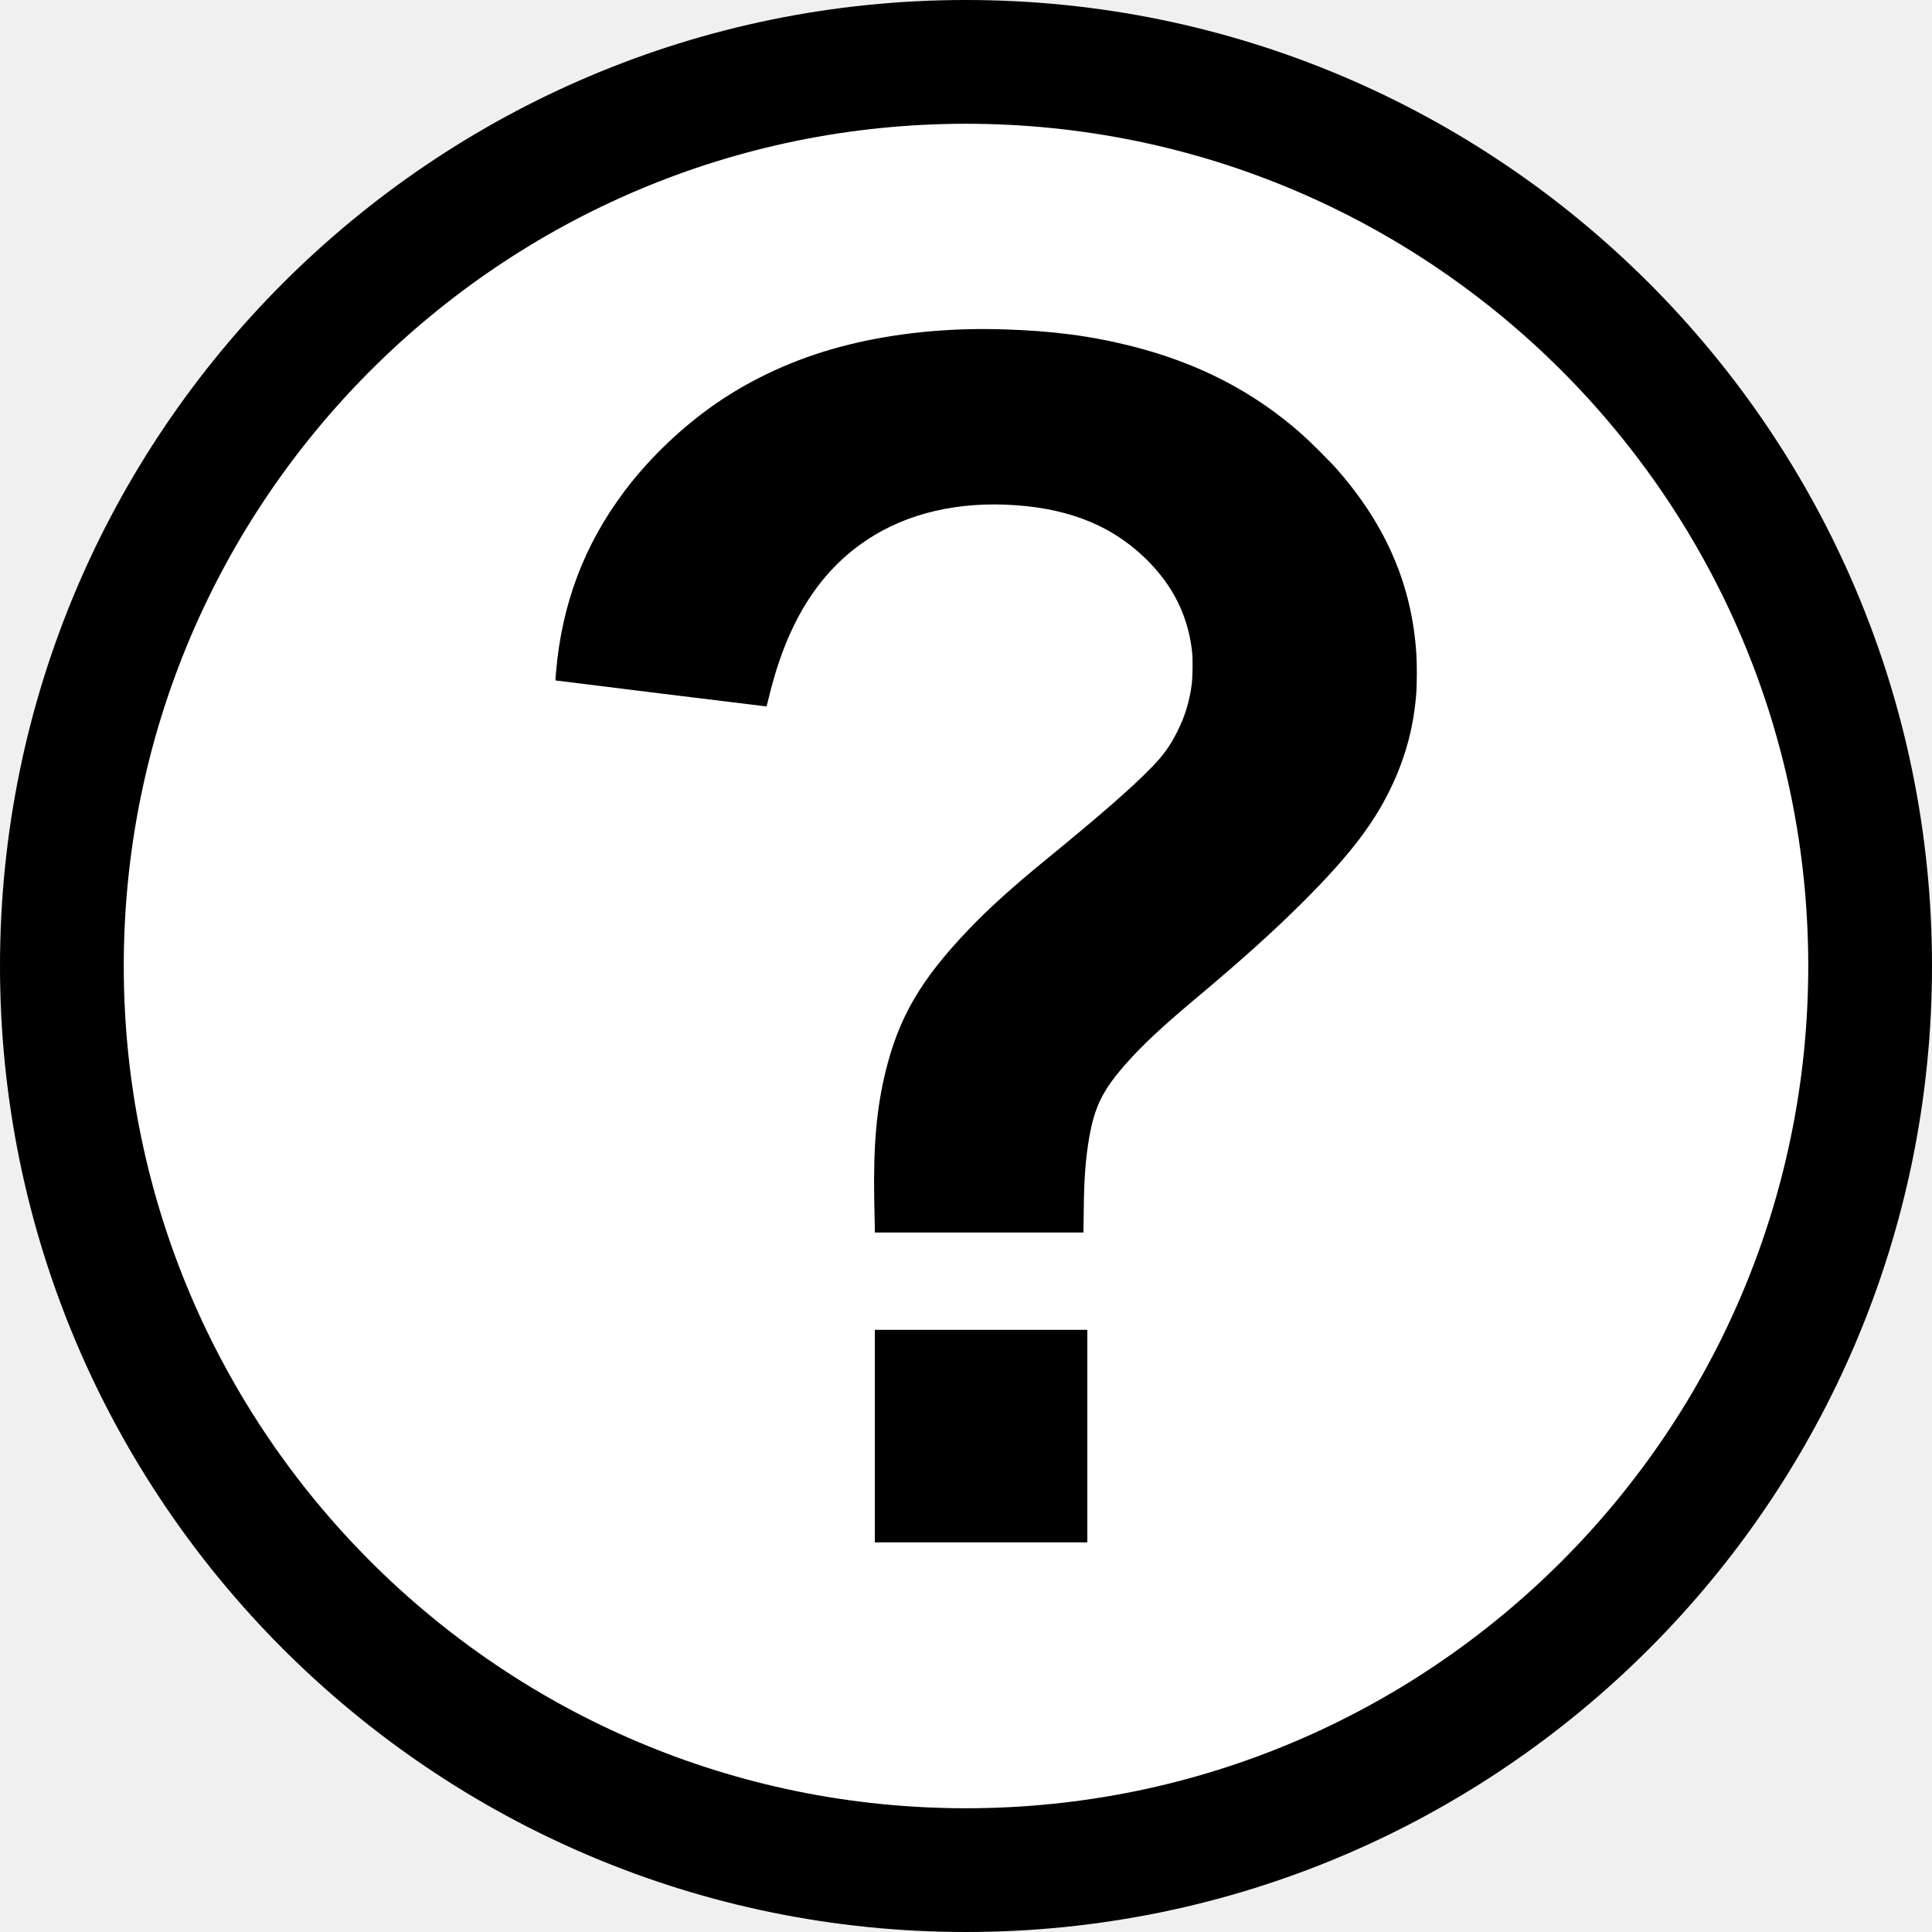
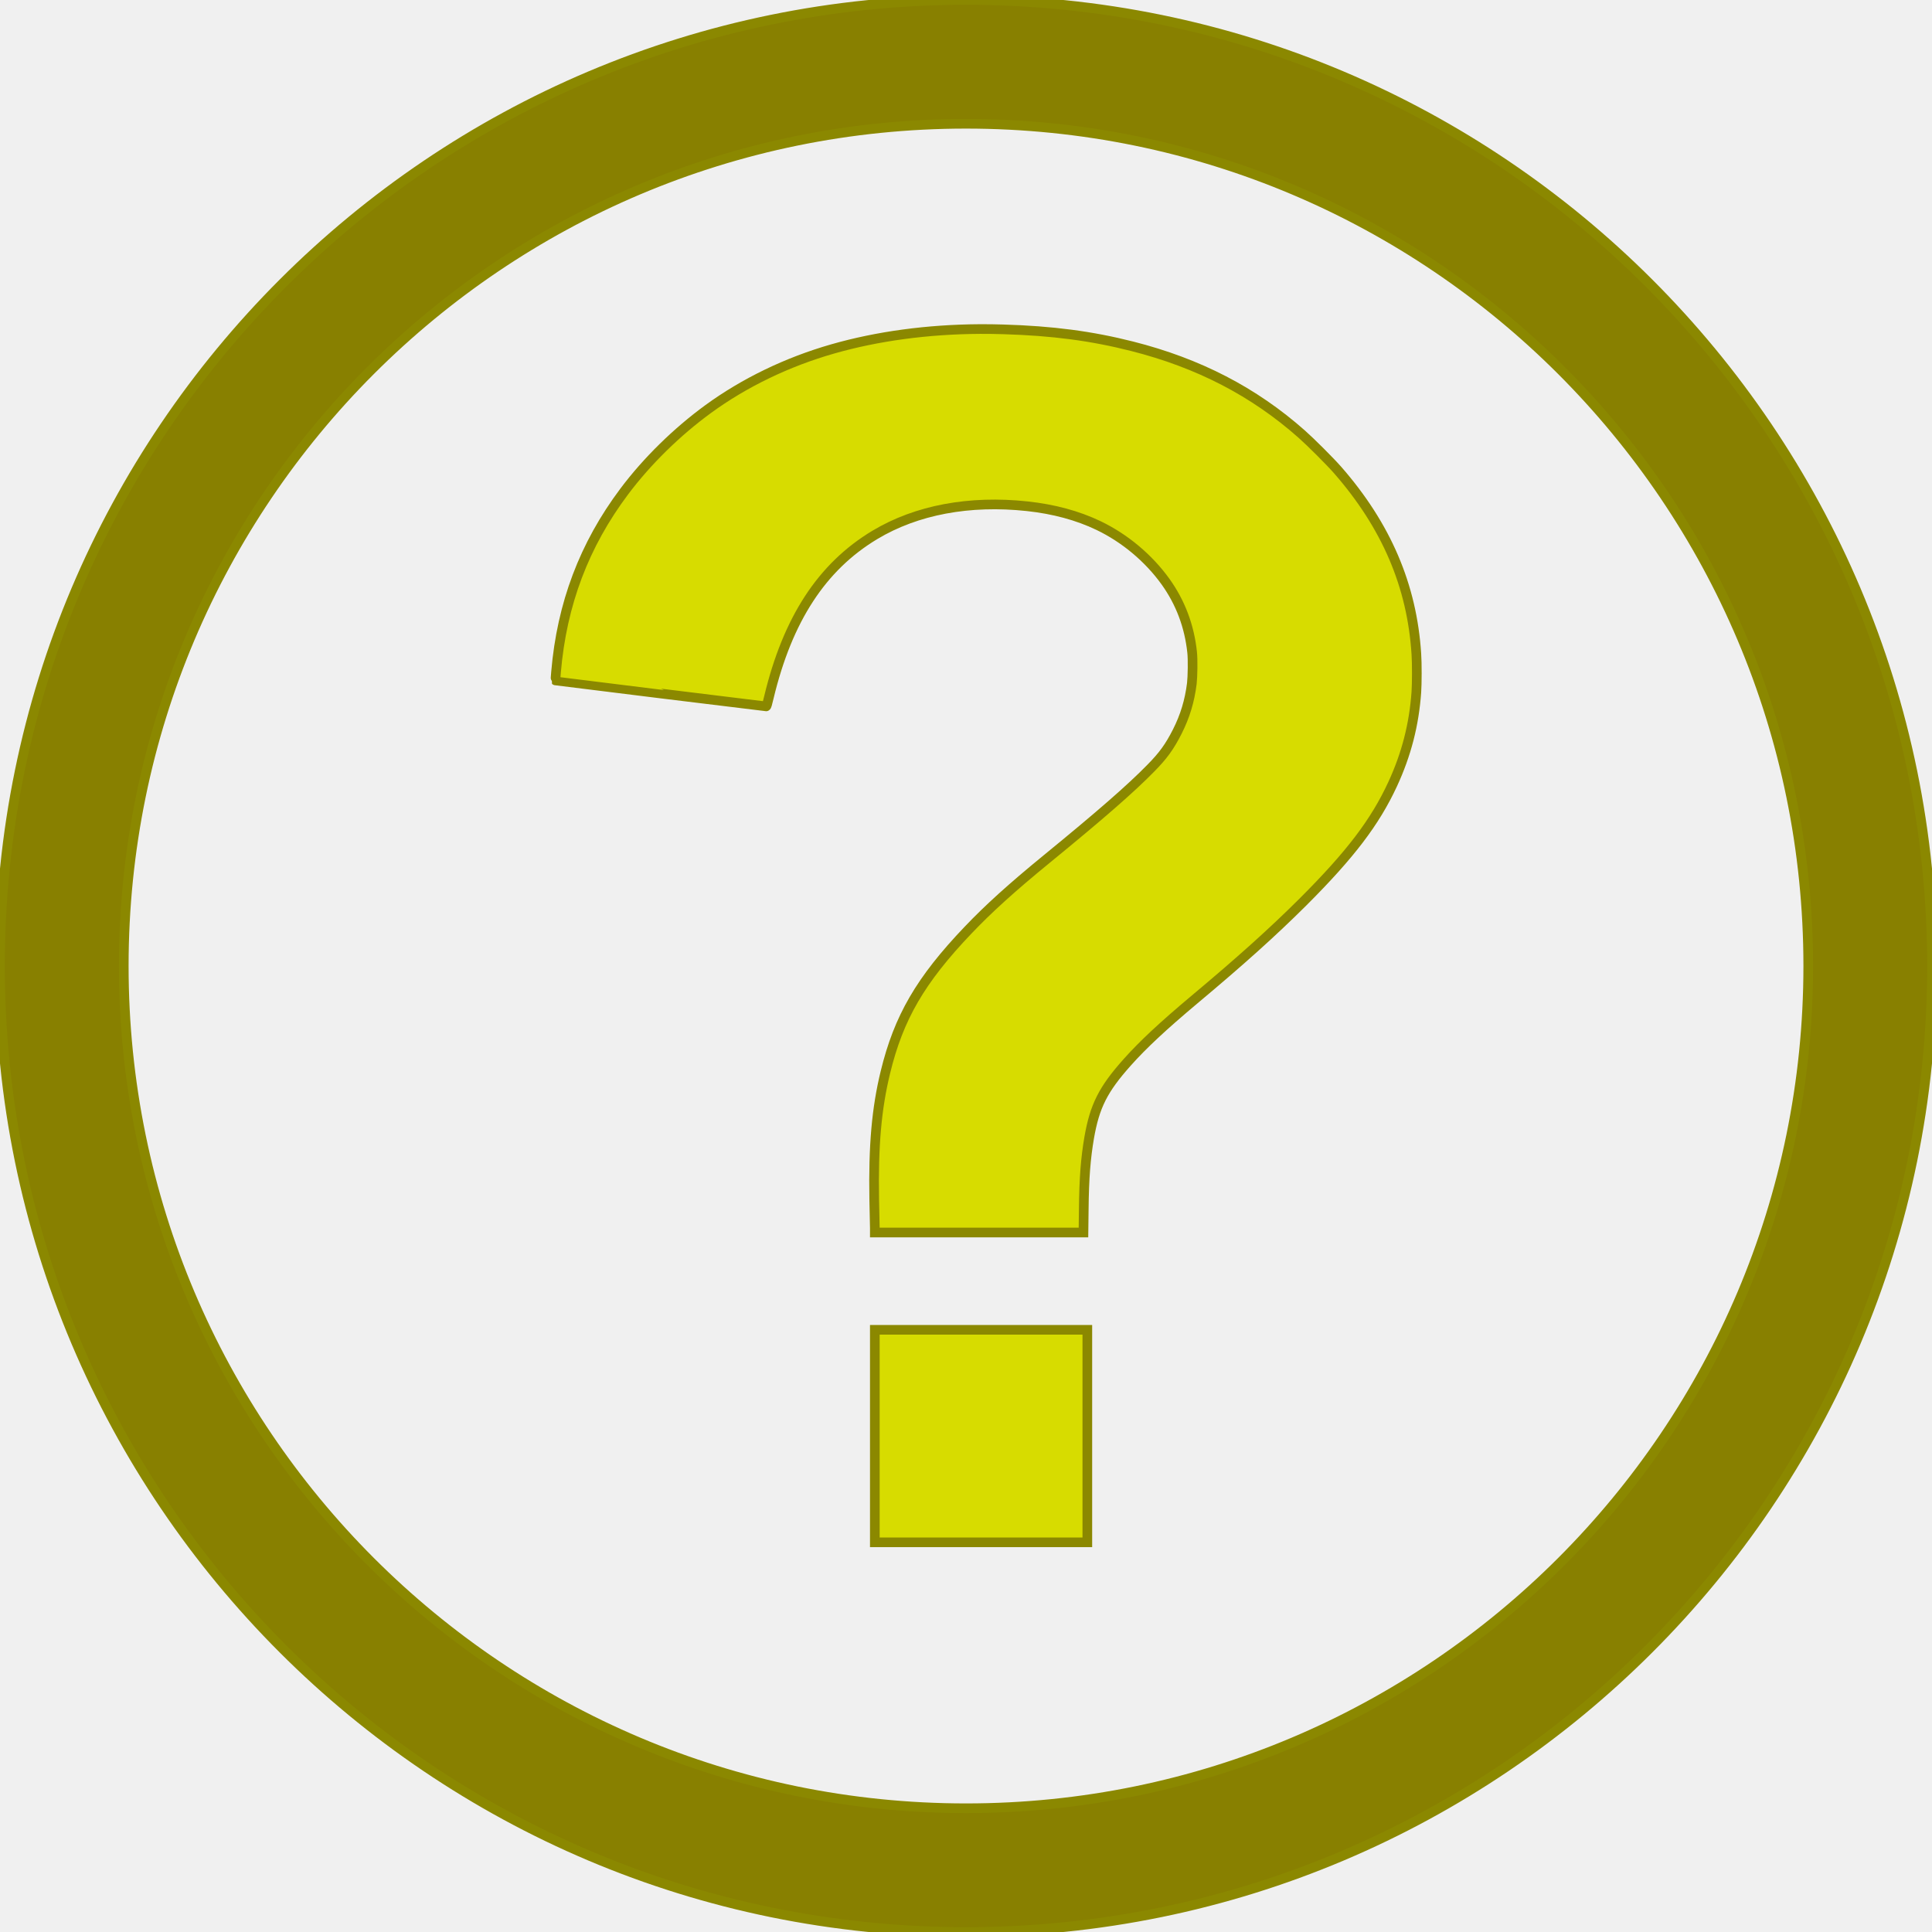
<svg xmlns="http://www.w3.org/2000/svg" id="svg2" height="200" width="200" version="1.0">
-   <path id="path2382" d="m165.33 113.44a103.61 103.61 0 1 1 -207.22 0 103.61 103.61 0 1 1 207.22 0z" transform="matrix(.93739 0 0 .93739 42.143 -6.3392)" stroke-width="0" fill="#fff" />
+   <defs id="defs8" />
  <g id="layer1">
-     <path id="path2413" d="m100 0c-55.2 0-100 44.8-100 100-5.0495e-15 55.2 44.8 100 100 100s100-44.8 100-100-44.8-100-100-100zm0 12.812c48.13 0 87.19 39.058 87.19 87.188s-39.06 87.19-87.19 87.19-87.188-39.06-87.188-87.19 39.058-87.188 87.188-87.188zm1.47 21.25c-5.45 0.03-10.653 0.737-15.282 2.063-4.699 1.346-9.126 3.484-12.876 6.219-3.238 2.362-6.333 5.391-8.687 8.531-4.159 5.549-6.461 11.651-7.063 18.687-0.04 0.468-0.07 0.868-0.062 0.876 0.016 0.016 21.702 2.687 21.812 2.687 0.053 0 0.113-0.234 0.282-0.937 1.941-8.085 5.486-13.521 10.968-16.813 4.32-2.594 9.808-3.612 15.778-2.969 2.74 0.295 5.21 0.96 7.38 2 2.71 1.301 5.18 3.361 6.94 5.813 1.54 2.156 2.46 4.584 2.75 7.312 0.08 0.759 0.05 2.48-0.03 3.219-0.23 1.826-0.7 3.378-1.5 4.969-0.81 1.597-1.48 2.514-2.76 3.812-2.03 2.077-5.18 4.829-10.78 9.407-3.6 2.944-6.04 5.156-8.12 7.343-4.943 5.179-7.191 9.069-8.564 14.719-0.905 3.72-1.256 7.55-1.156 13.19 0.025 1.4 0.062 2.73 0.062 2.97v0.43h21.598l0.03-2.4c0.03-3.27 0.21-5.37 0.56-7.41 0.57-3.27 1.43-5 3.94-7.81 1.6-1.8 3.7-3.76 6.93-6.47 4.77-3.991 8.11-6.99 11.26-10.125 4.91-4.907 7.46-8.26 9.28-12.187 1.43-3.092 2.22-6.166 2.46-9.532 0.06-0.816 0.07-3.03 0-3.968-0.45-7.043-3.1-13.253-8.15-19.032-0.8-0.909-2.78-2.887-3.72-3.718-4.96-4.394-10.69-7.353-17.56-9.094-4.19-1.062-8.23-1.6-13.35-1.75-0.78-0.023-1.59-0.036-2.37-0.032zm-10.908 103.6v22h21.998v-22h-21.998z" />
+     <path id="path2413" d="m 101.47,34.062 c -5.45,0.03 -10.653,0.737 -15.282,2.063 -4.699,1.346 -9.126,3.484 -12.876,6.219 -3.238,2.362 -6.333,5.391 -8.687,8.531 -4.159,5.549 -6.461,11.651 -7.063,18.687 -0.04,0.468 -0.07,0.868 -0.062,0.876 0.016,0.016 21.702,2.687 21.812,2.687 0.053,0 0.113,-0.234 0.282,-0.937 1.941,-8.085 5.486,-13.521 10.968,-16.813 4.32,-2.594 9.808,-3.612 15.778,-2.969 2.74,0.295 5.21,0.96 7.38,2 2.71,1.301 5.18,3.361 6.94,5.813 1.54,2.156 2.46,4.584 2.75,7.312 0.08,0.759 0.05,2.48 -0.03,3.219 -0.23,1.826 -0.7,3.378 -1.5,4.969 -0.81,1.597 -1.48,2.514 -2.76,3.812 -2.03,2.077 -5.18,4.829 -10.78,9.407 -3.6,2.944 -6.04,5.156 -8.12,7.343 -4.943,5.179 -7.191,9.069 -8.564,14.719 -0.905,3.72 -1.256,7.55 -1.156,13.19 0.025,1.4 0.062,2.73 0.062,2.97 v 0.43 h 21.598 l 0.03,-2.4 c 0.03,-3.27 0.21,-5.37 0.56,-7.41 0.57,-3.27 1.43,-5 3.94,-7.81 1.6,-1.8 3.7,-3.76 6.93,-6.47 4.77,-3.991 8.11,-6.99 11.26,-10.125 4.91,-4.907 7.46,-8.26 9.28,-12.187 1.43,-3.092 2.22,-6.166 2.46,-9.532 0.06,-0.816 0.07,-3.03 0,-3.968 -0.45,-7.043 -3.1,-13.253 -8.15,-19.032 -0.8,-0.909 -2.78,-2.887 -3.72,-3.718 -4.96,-4.394 -10.69,-7.353 -17.56,-9.094 -4.19,-1.062 -8.23,-1.6 -13.35,-1.75 -0.78,-0.023 -1.59,-0.036 -2.37,-0.032 z m -10.908,103.6 v 22 h 21.998 v -22 z" style="display:inline;fill:#d7dc00;fill-opacity:1;stroke:#8b8800;stroke-opacity:1" />
+     <path id="path5167" d="M 100,0 C 44.8,0 0,44.8 0,100 0,155.2 44.8,200 100,200 155.2,200 200,155.2 200,100 200,44.8 155.2,0 100,0 Z m 0,12.812 c 48.13,0 87.19,39.058 87.19,87.188 0,48.13 -39.06,87.19 -87.19,87.19 C 51.87,187.19 12.812,148.13 12.812,100 12.812,51.87 51.87,12.812 100,12.812 Z" style="display:inline;fill:#888000;fill-opacity:1;stroke:#8b8800;stroke-opacity:1" />
  </g>
</svg>
